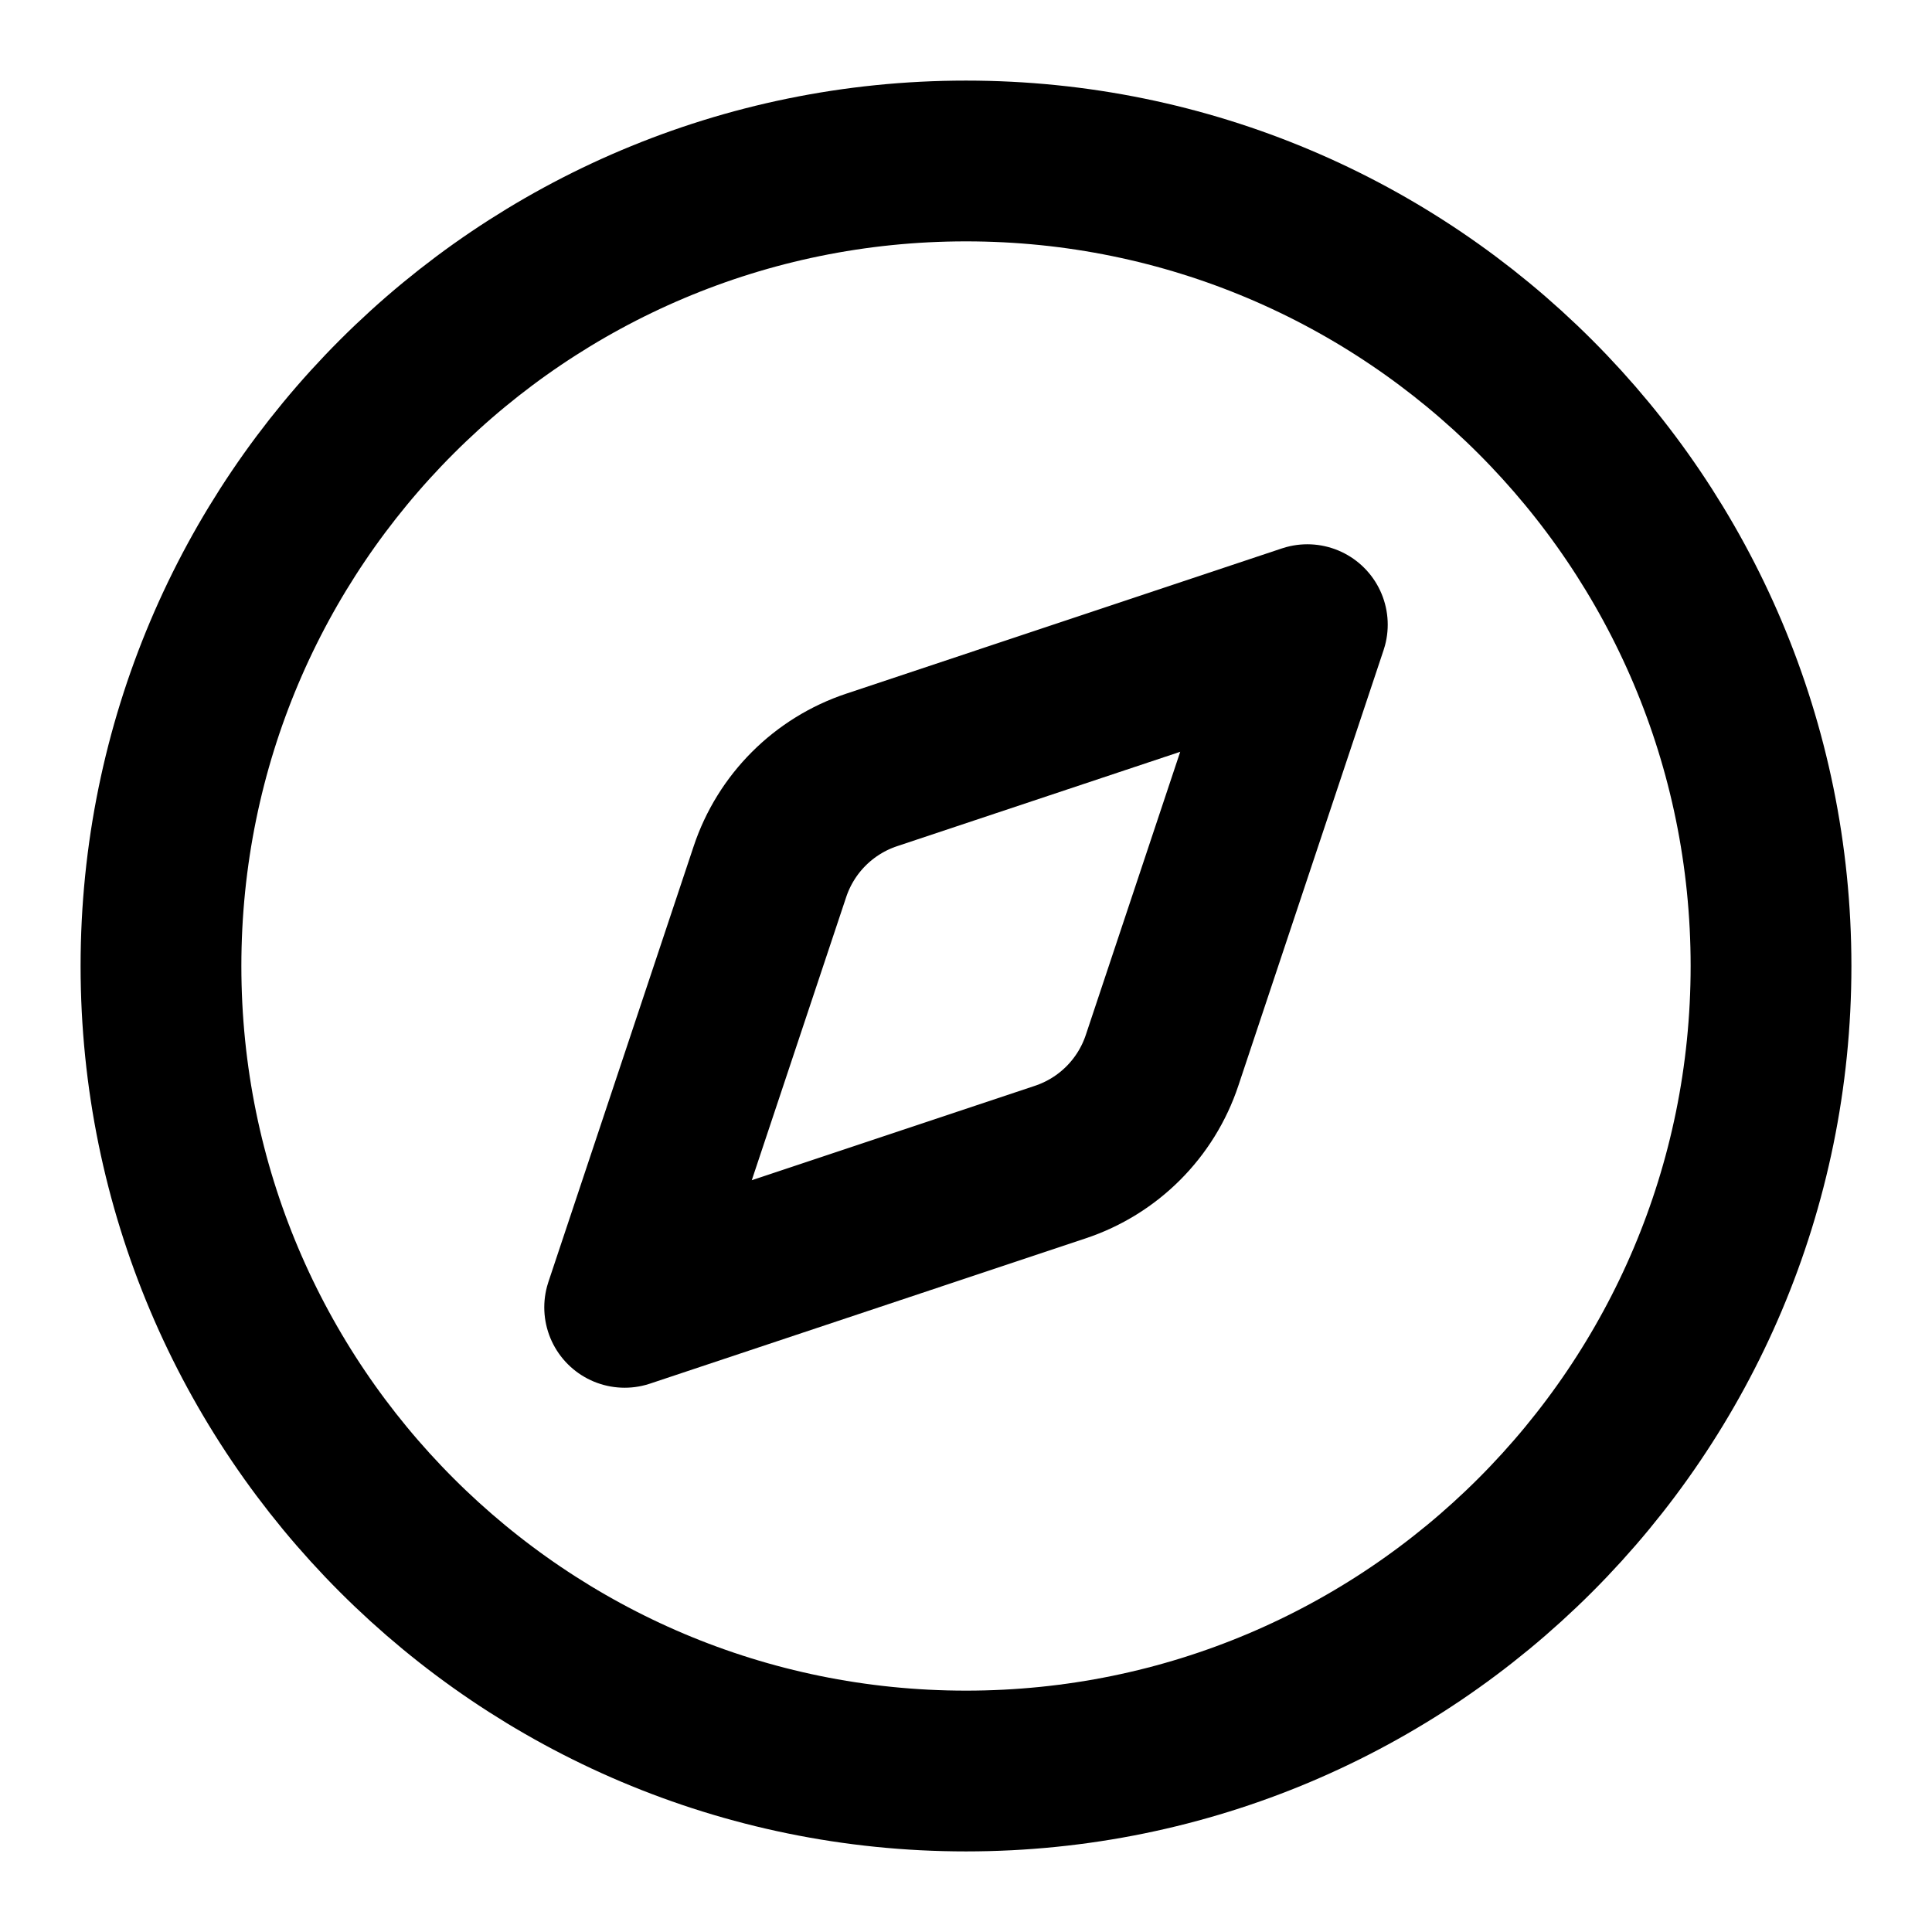
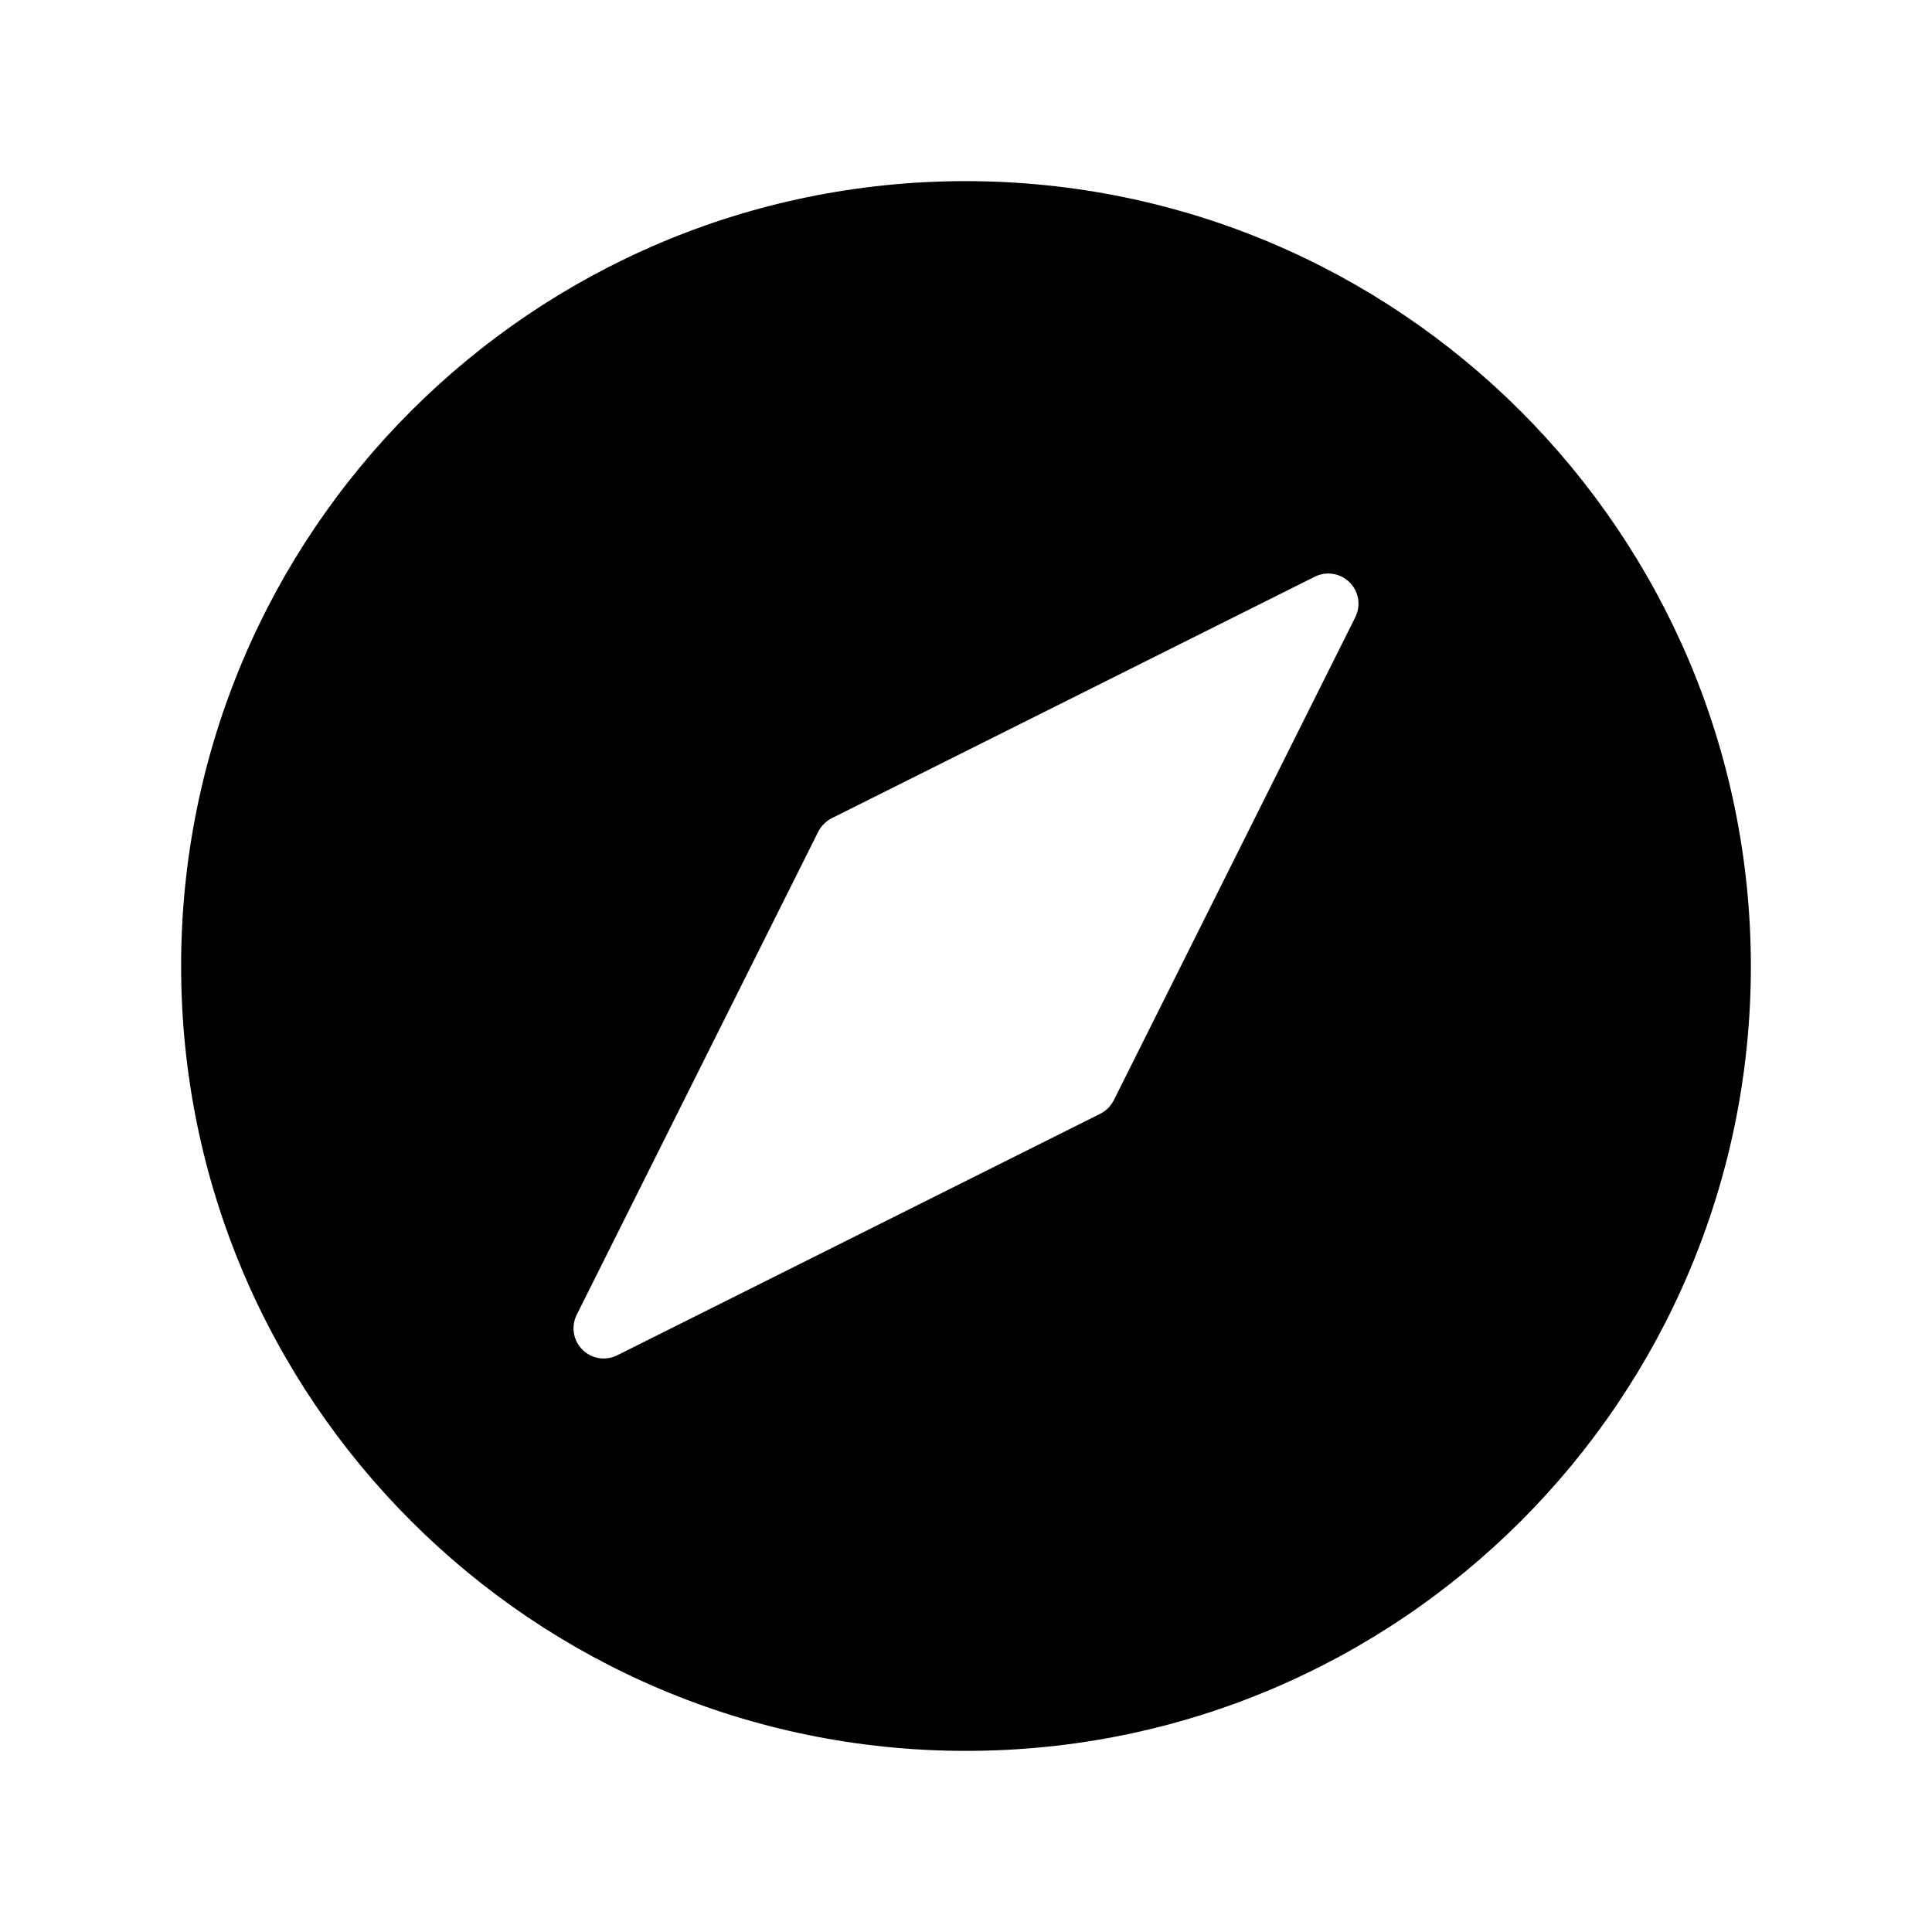
- <svg xmlns="http://www.w3.org/2000/svg" viewBox="31 212 28 28" fill="none" stroke="currentColor" stroke-width="2.33" stroke-linecap="round" stroke-linejoin="round">
-   <circle cx="45" cy="226" r="11.667" />
-   <path d="m49.947 221.053-2.105 6.313a2.33 2.33 0 0 1-1.476 1.476l-6.313 2.105 2.105-6.313a2.33 2.33 0 0 1 1.476-1.476z" />
+ <svg xmlns="http://www.w3.org/2000/svg" width="1em" height="1em" viewBox="0 0 256 256" fill="currentColor">
+   <path fill="currentColor" d="M128 24a104 104 0 1 0 104 104A104.11 104.11 0 0 0 128 24m51.58 57.79l-32 64a4.08 4.08 0 0 1-1.79 1.79l-64 32a4 4 0 0 1-5.37-5.37l32-64a4.08 4.08 0 0 1 1.79-1.79l64-32a4 4 0 0 1 5.37 5.37" />
</svg>
